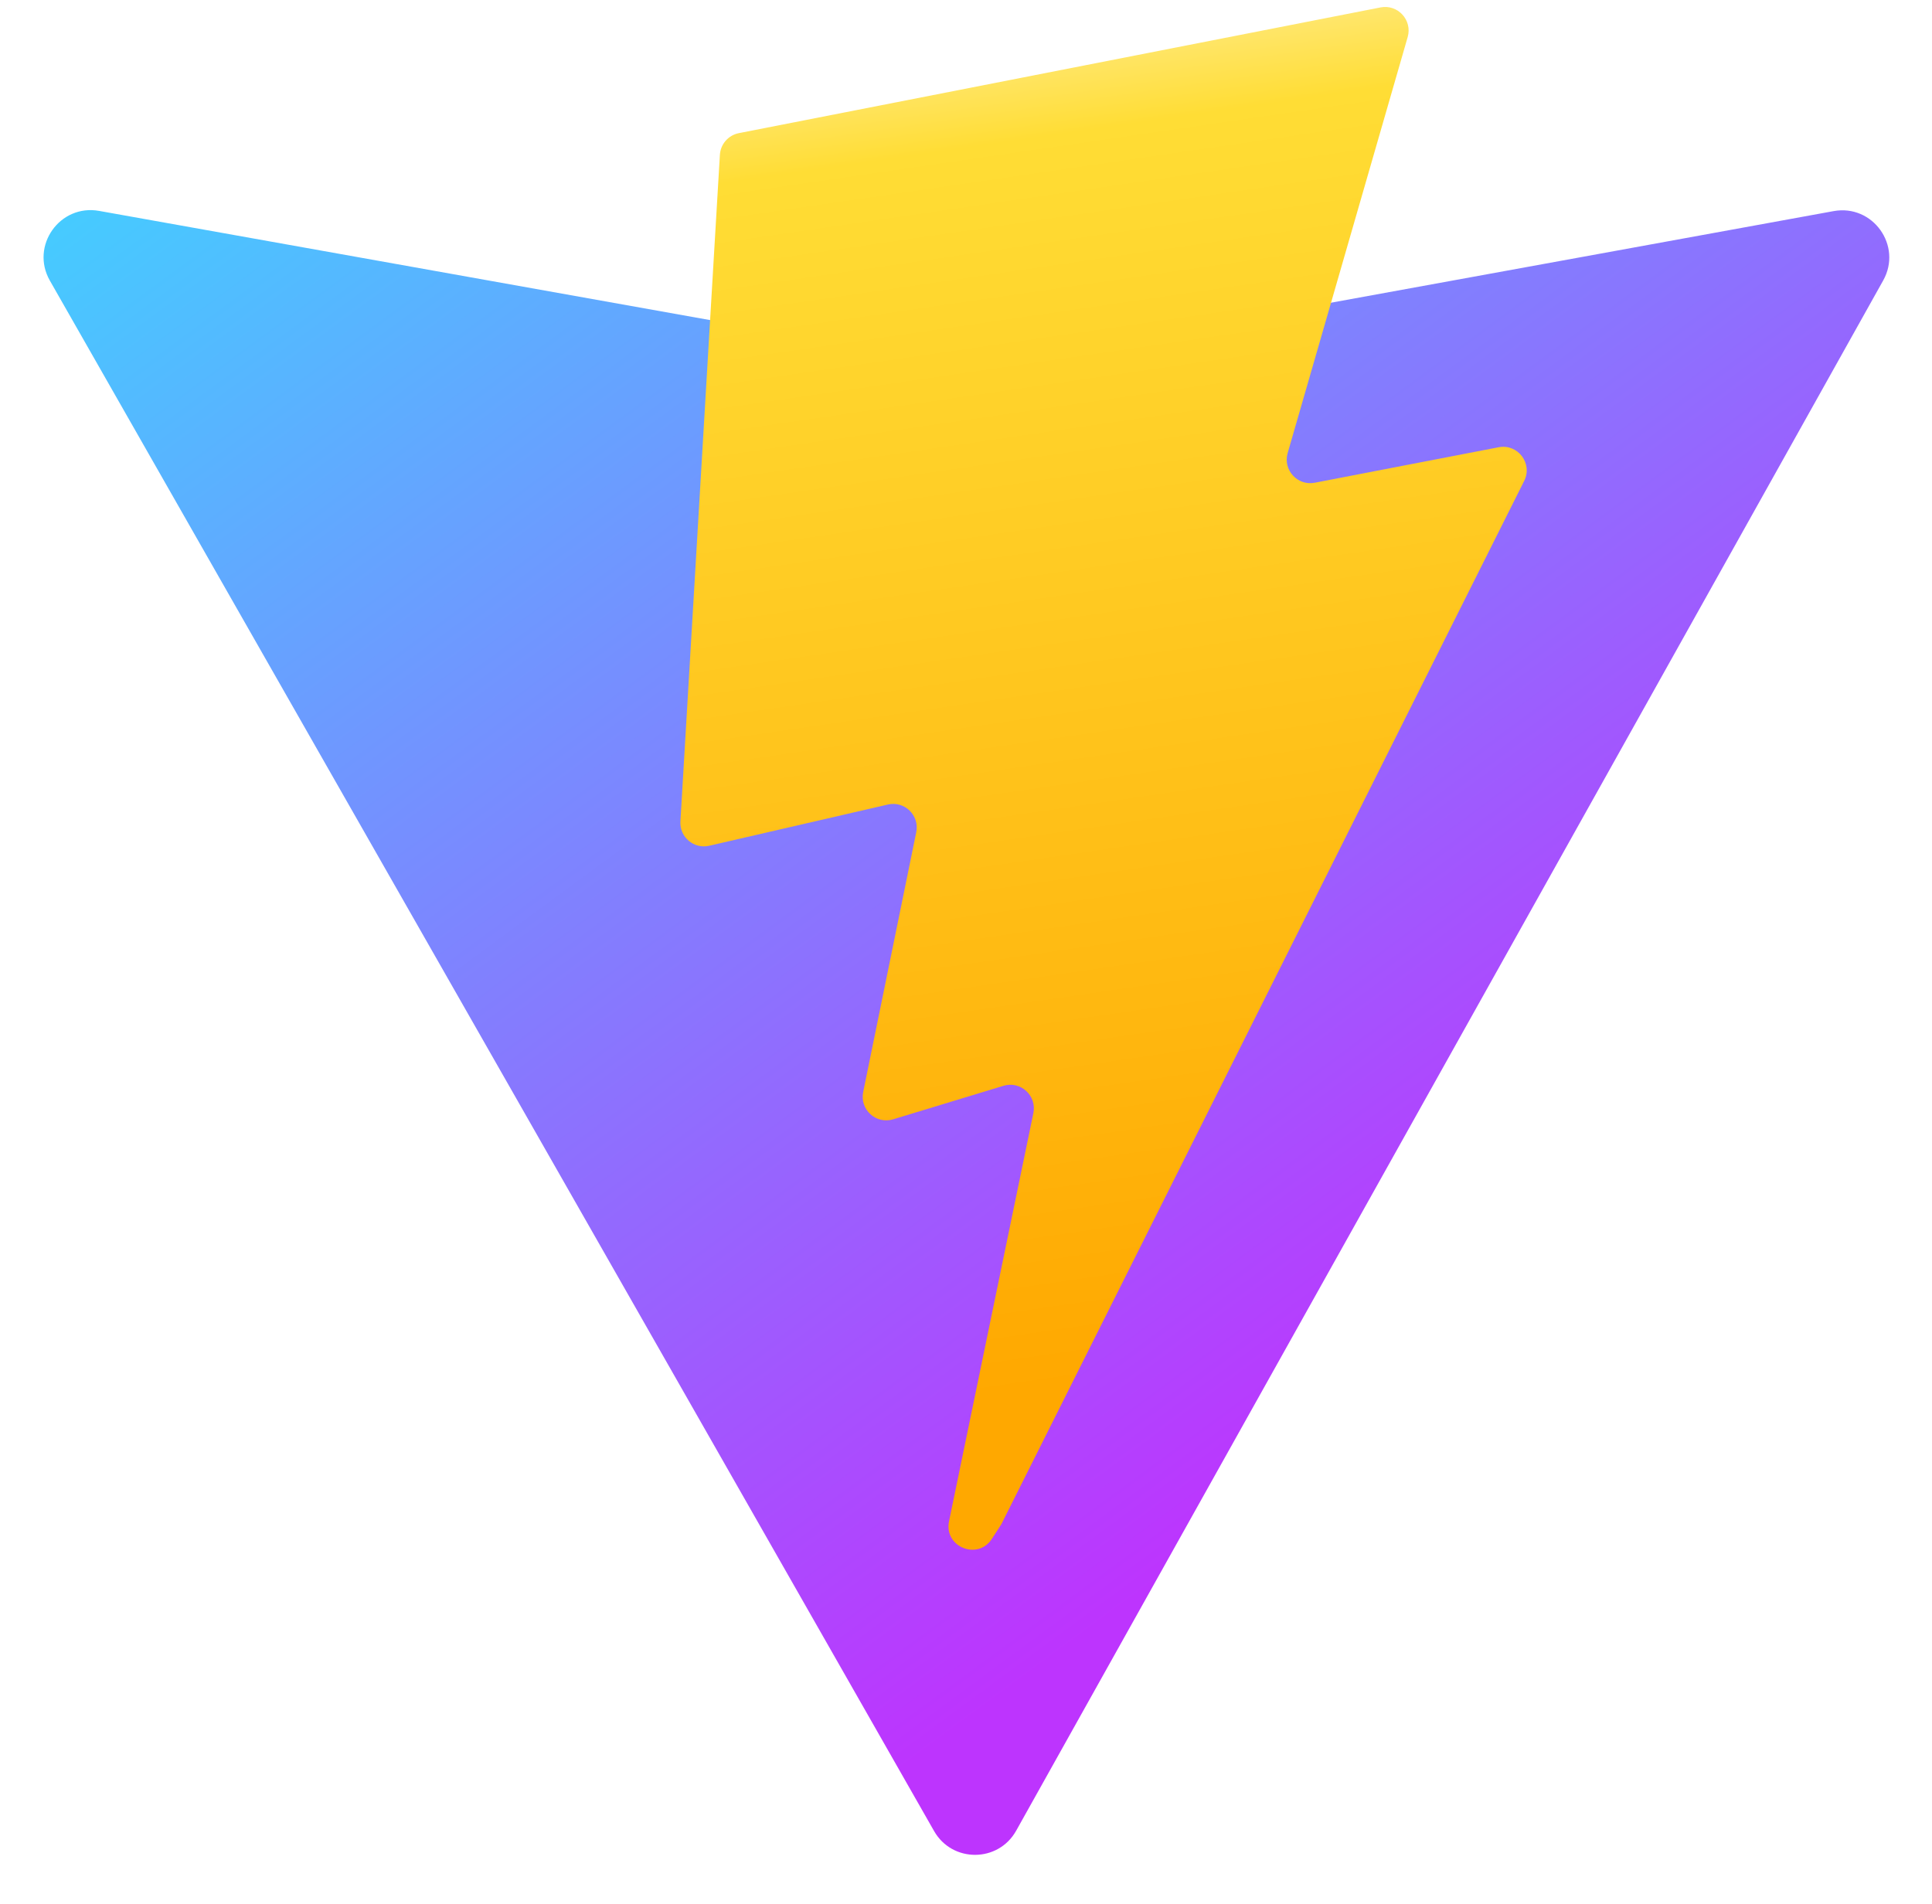
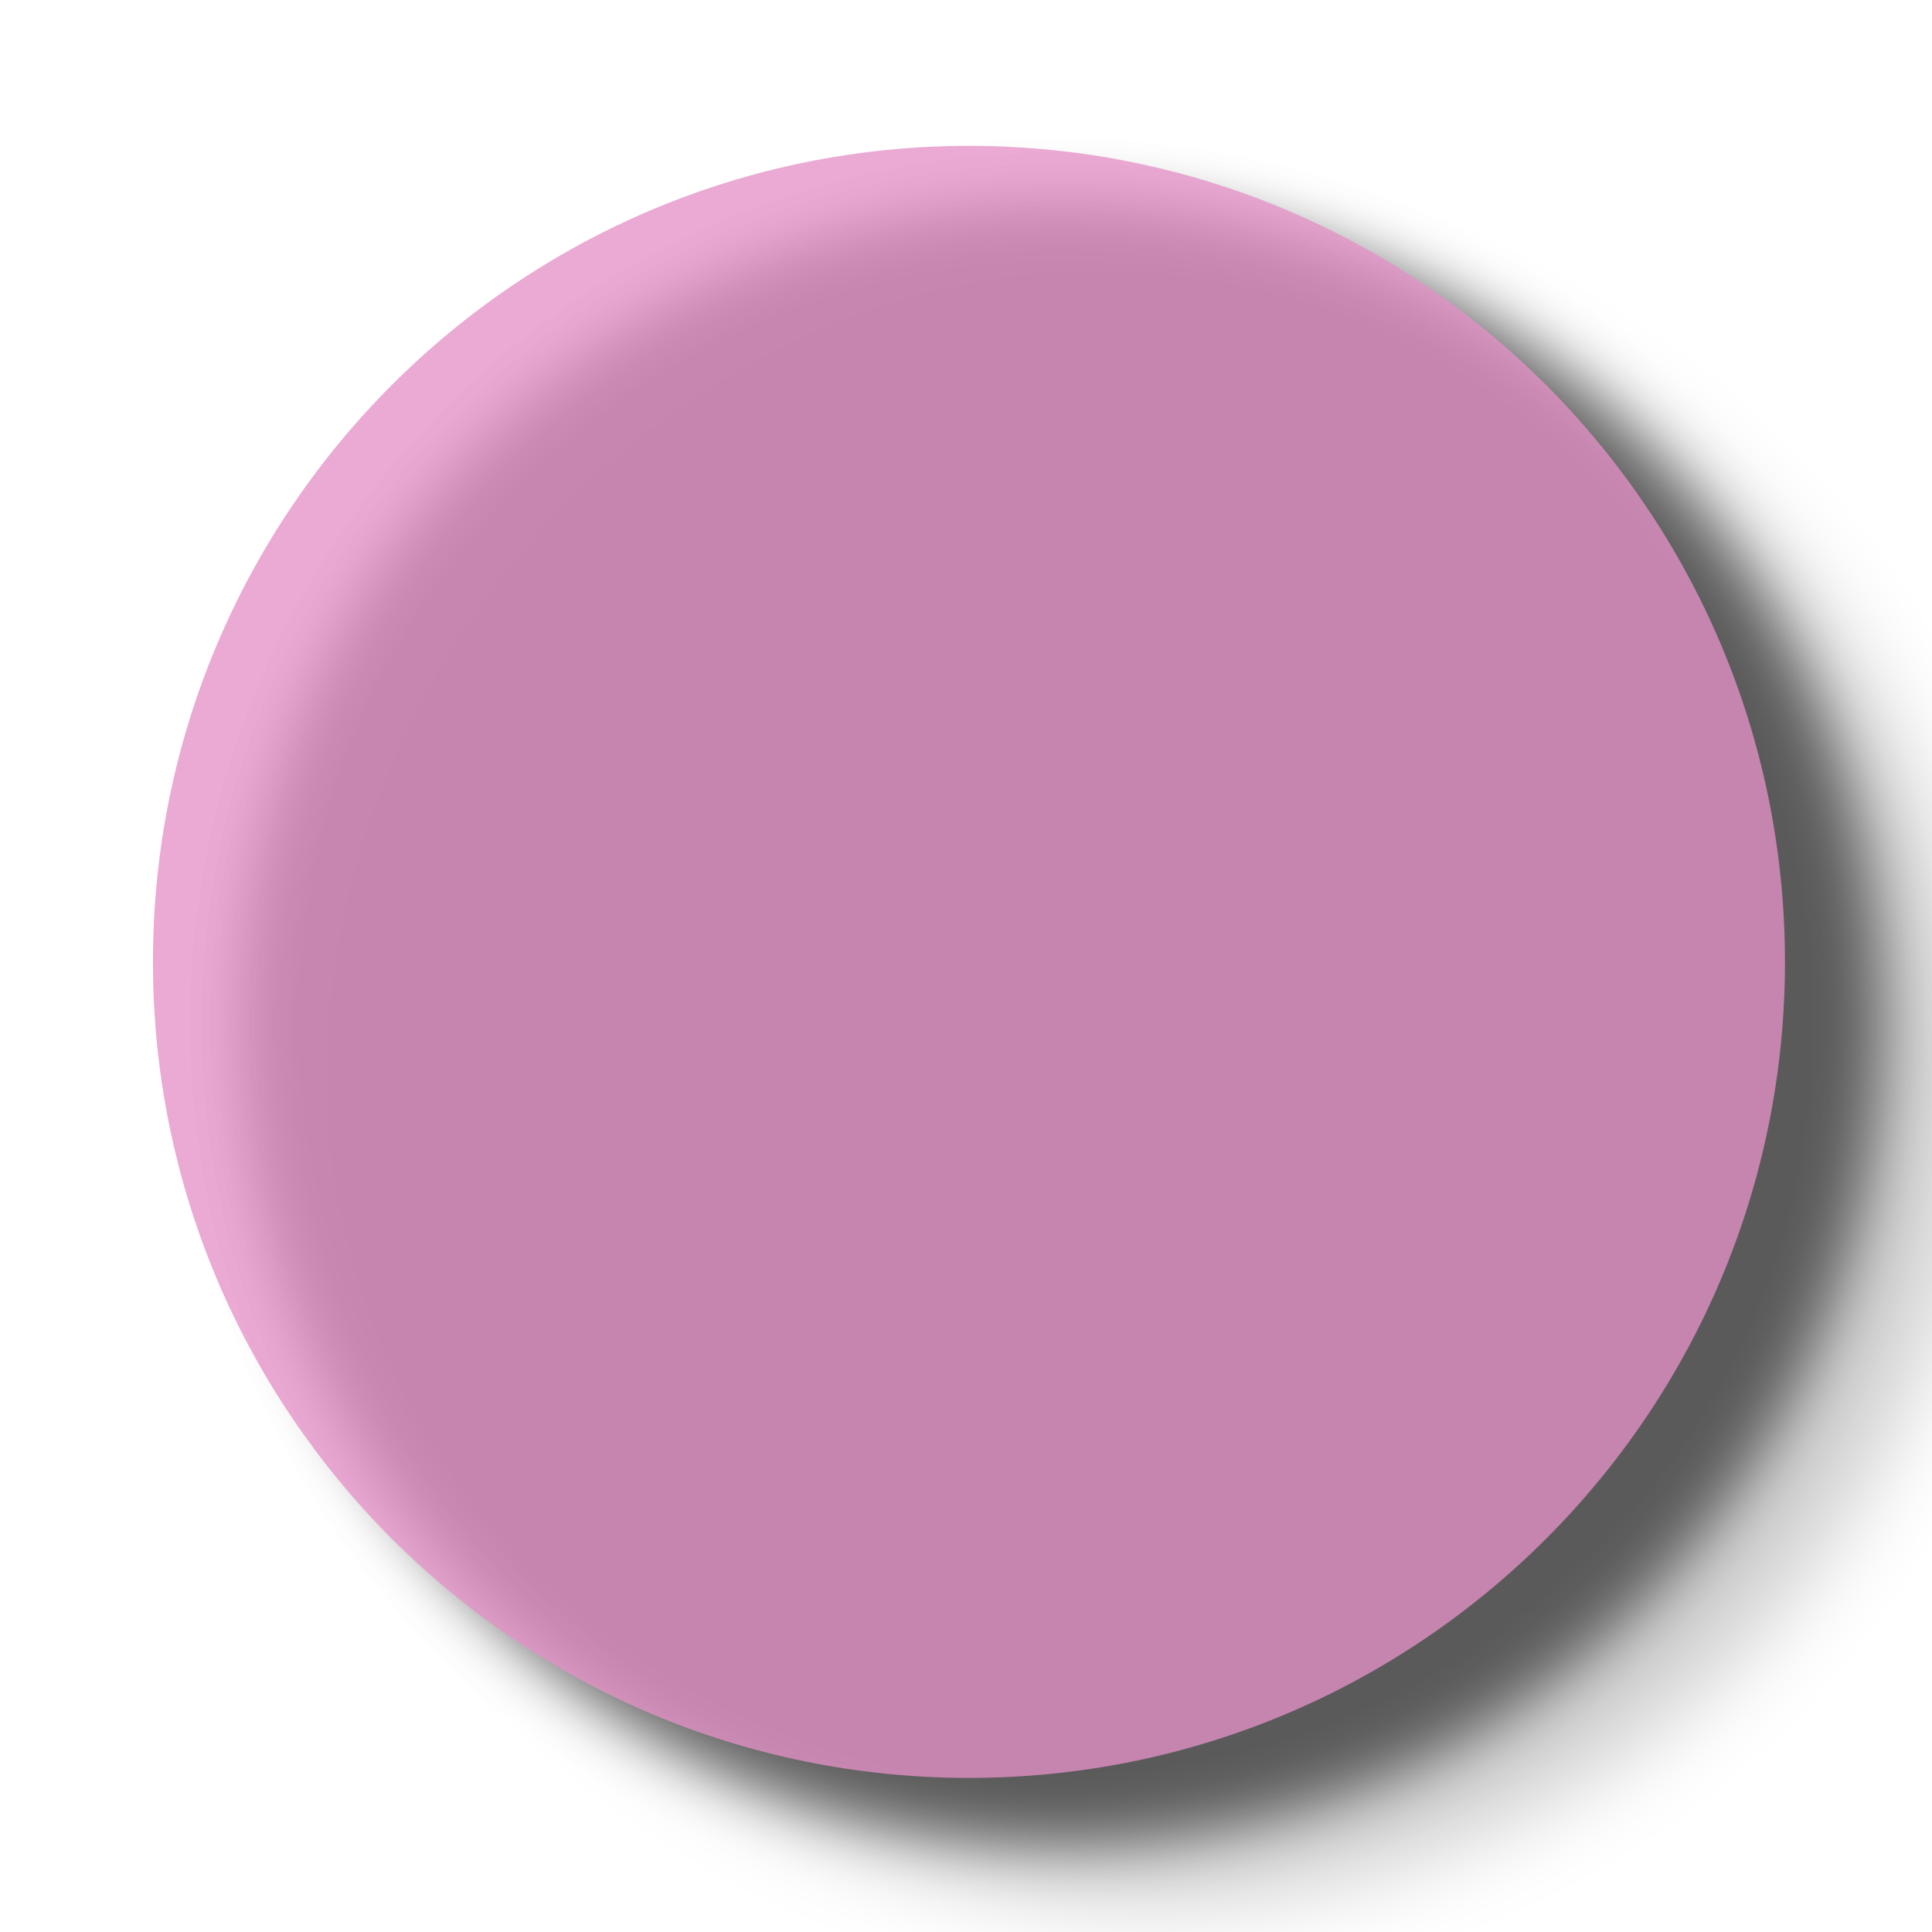
- <svg xmlns="http://www.w3.org/2000/svg" width="410" height="404" viewBox="0 0 410 404" fill="none">
-   <path d="M399.641 59.525L215.643 388.545C211.844 395.338 202.084 395.378 198.228 388.618L10.582 59.556C6.381 52.19 12.68 43.267 21.028 44.759L205.223 77.682C206.398 77.892 207.601 77.89 208.776 77.676L389.119 44.806C397.439 43.289 403.768 52.143 399.641 59.525Z" fill="url(#paint0_linear)" />
-   <path d="M292.965 1.574L156.801 28.255C154.563 28.694 152.906 30.59 152.771 32.866L144.395 174.33C144.198 177.662 147.258 180.248 150.51 179.498L188.42 170.749C191.967 169.931 195.172 173.055 194.443 176.622L183.18 231.775C182.422 235.487 185.907 238.661 189.532 237.56L212.947 230.446C216.577 229.344 220.065 232.527 219.297 236.242L201.398 322.875C200.278 328.294 207.486 331.249 210.492 326.603L212.5 323.5L323.454 102.072C325.312 98.365 322.108 94.137 318.036 94.923L279.014 102.454C275.347 103.161 272.227 99.746 273.262 96.158L298.731 7.867C299.767 4.273 296.636 0.855 292.965 1.574Z" fill="url(#paint1_linear)" />
-   <defs>
-     <linearGradient id="paint0_linear" x1="6" y1="33" x2="235" y2="344" gradientUnits="userSpaceOnUse">
-       <stop stop-color="#41D1FF" />
-       <stop offset="1" stop-color="#BD34FE" />
-     </linearGradient>
-     <linearGradient id="paint1_linear" x1="194.651" y1="8.818" x2="236.076" y2="292.989" gradientUnits="userSpaceOnUse">
-       <stop stop-color="#FFEA83" />
-       <stop offset="0.083" stop-color="#FFDD35" />
-       <stop offset="1" stop-color="#FFA800" />
-     </linearGradient>
+ <svg xmlns="http://www.w3.org/2000/svg" id="svg5" version="1.1" viewBox="0 0 8.467 8.467" height="32" width="32">
+   <defs id="defs2">
+     <filter style="color-interpolation-filters:sRGB;" id="filter2861" x="-0.091" y="-0.204" width="1.257" height="1.295">
+       <feFlood flood-opacity="0.498" flood-color="rgb(0,0,0)" result="flood" id="feFlood2851" />
+       <feComposite in="flood" in2="SourceGraphic" operator="in" result="composite1" id="feComposite2853" />
+       <feGaussianBlur in="composite1" stdDeviation="0.1" result="blur" id="feGaussianBlur2855" />
+       <feOffset dx="0.2" dy="-0.3" result="offset" id="feOffset2857" />
+       <feComposite in="SourceGraphic" in2="offset" operator="over" result="fbSourceGraphic" id="feComposite2859" />
+       <feColorMatrix result="fbSourceGraphicAlpha" in="fbSourceGraphic" values="0 0 0 -1 0 0 0 0 -1 0 0 0 0 -1 0 0 0 0 1 0" id="feColorMatrix2863" />
+       <feFlood id="feFlood2865" flood-opacity="0.498" flood-color="rgb(0,0,0)" result="flood" in="fbSourceGraphic" />
+       <feComposite in2="fbSourceGraphic" id="feComposite2867" in="flood" operator="in" result="composite1" />
+       <feGaussianBlur id="feGaussianBlur2869" in="composite1" stdDeviation="0.1" result="blur" />
+       <feOffset id="feOffset2871" dx="0.2" dy="-0.3" result="offset" />
+       <feComposite in2="offset" id="feComposite2873" in="fbSourceGraphic" operator="over" result="composite2" />
+     </filter>
  </defs>
+   <g id="layer1">
+     <circle style="fill:#e391c7;fill-opacity:0.773;stroke-width:0.239;filter:url(#filter2861)" id="path115" cx="5.365" cy="-3.193" r="2.646" transform="matrix(0,1.351557,-1.351557,0,-0.06909532,-3.035628)" />
+   </g>
</svg>
